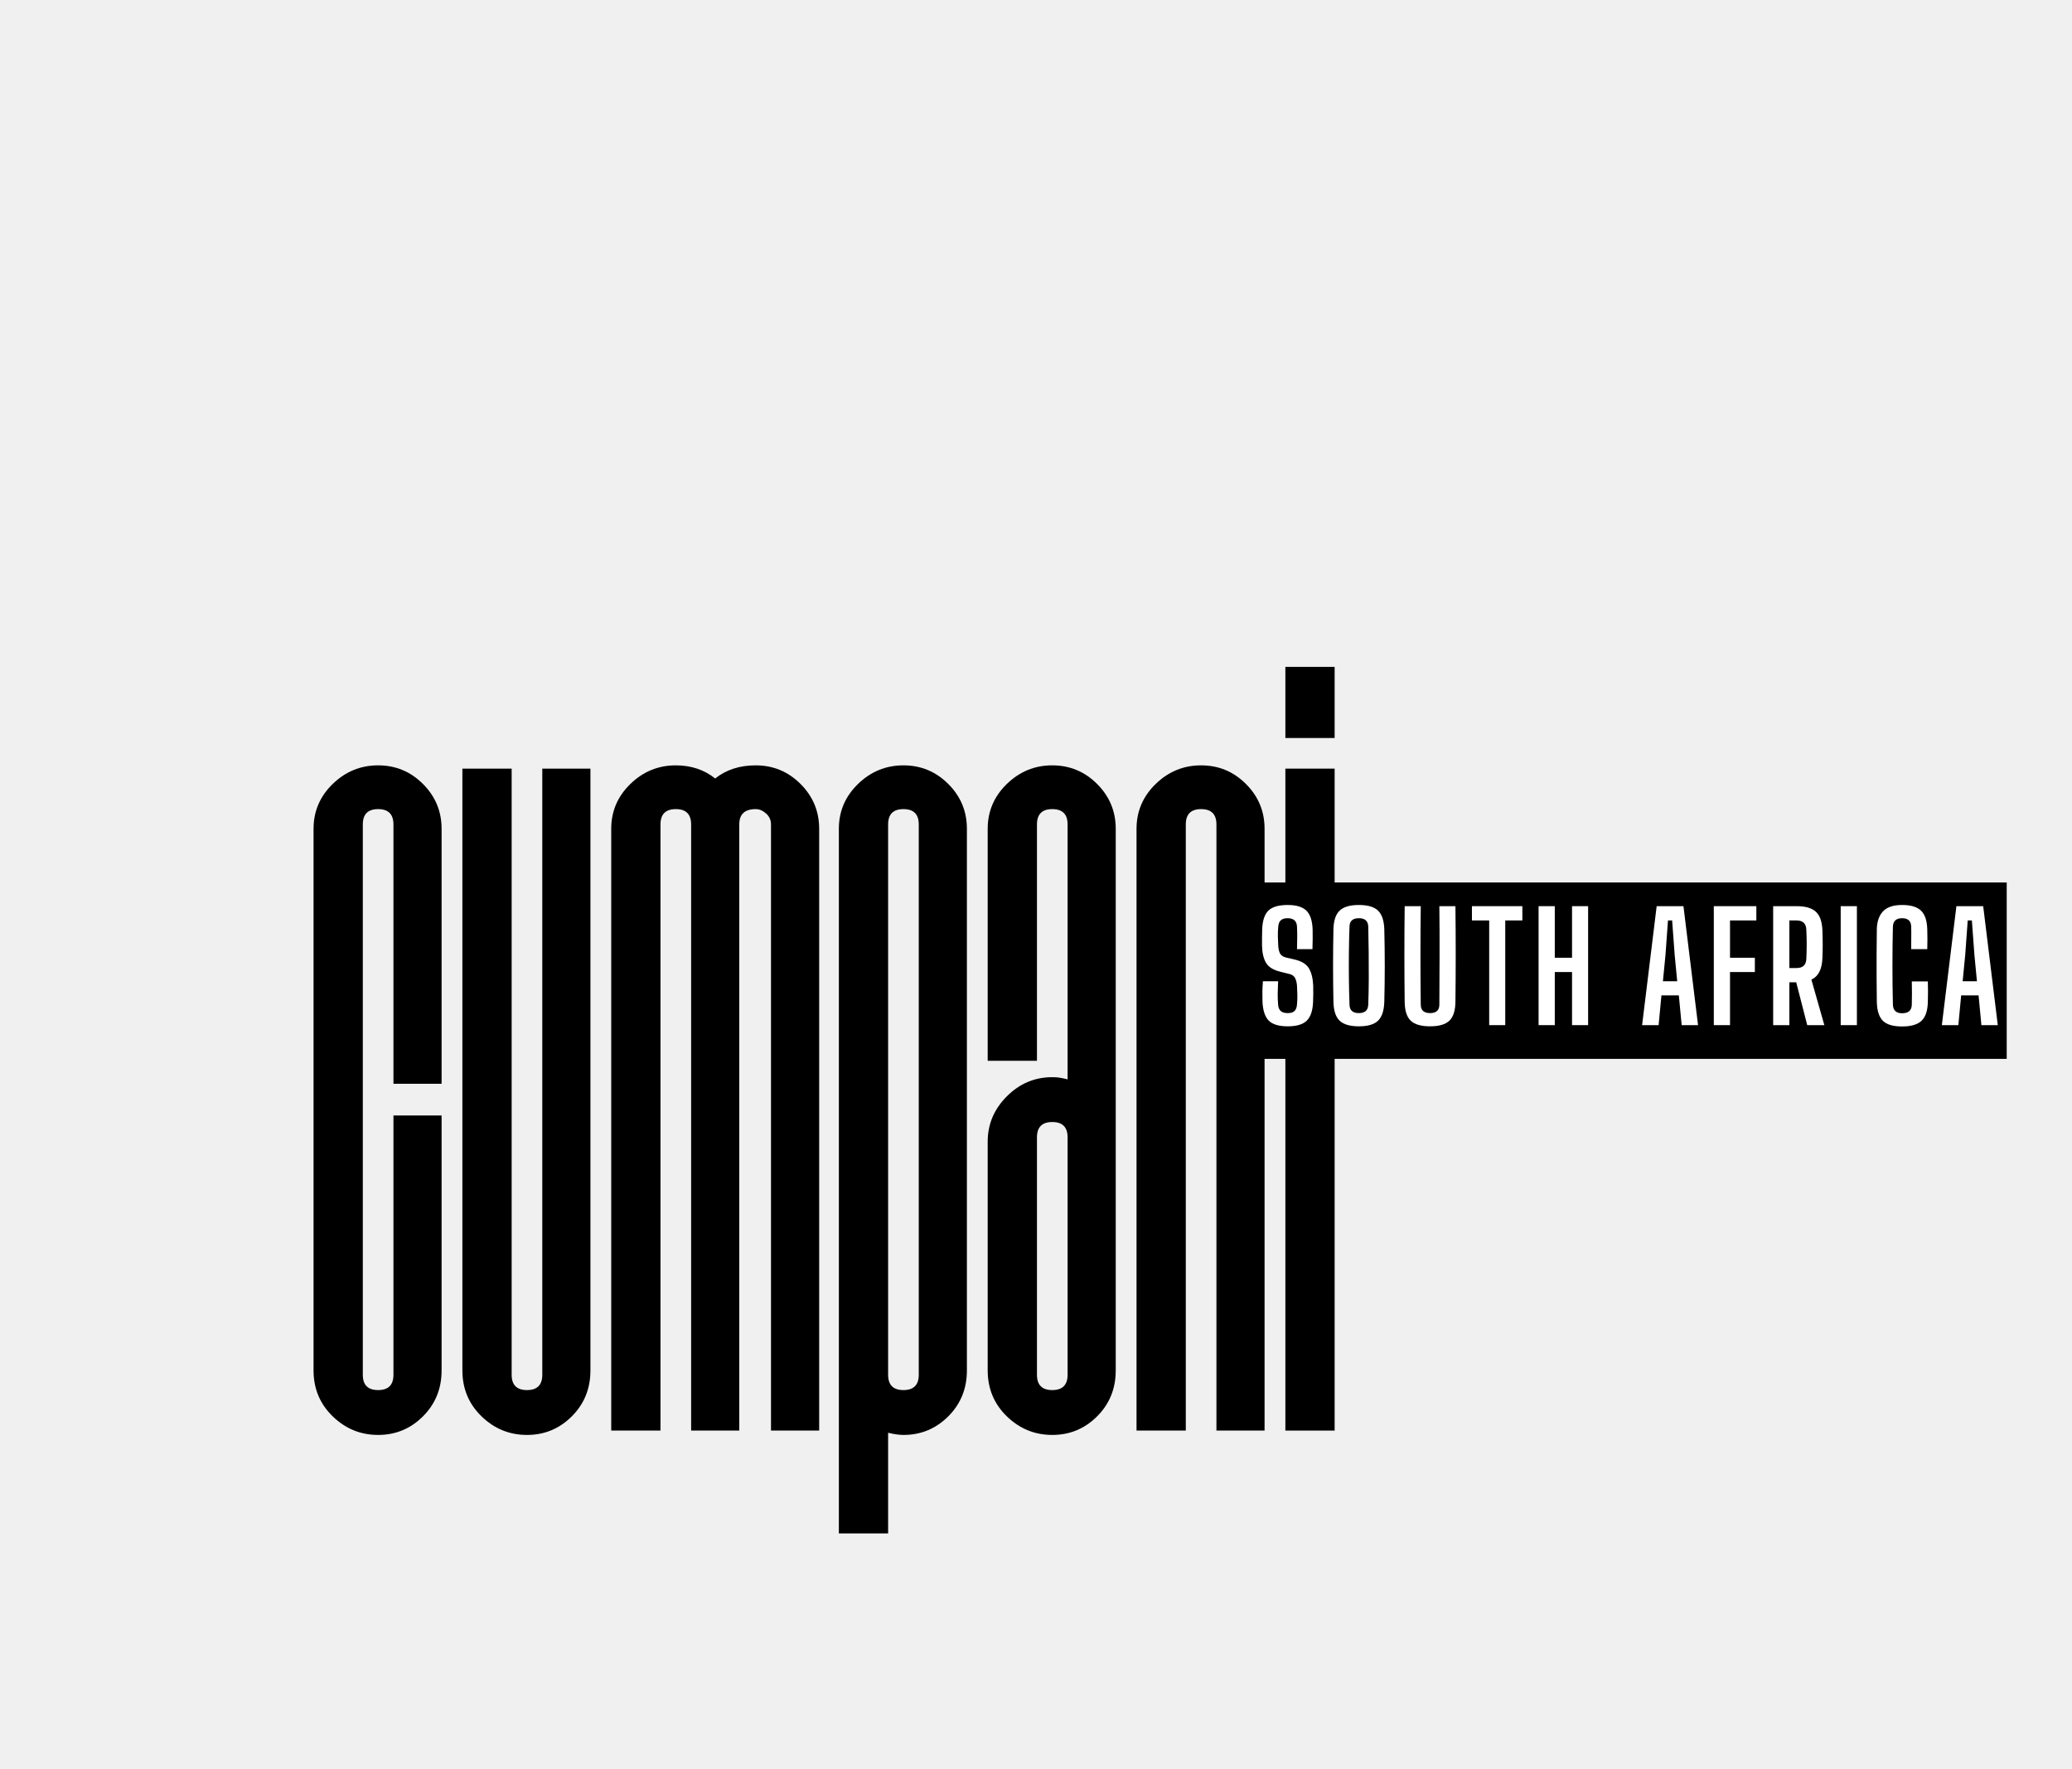
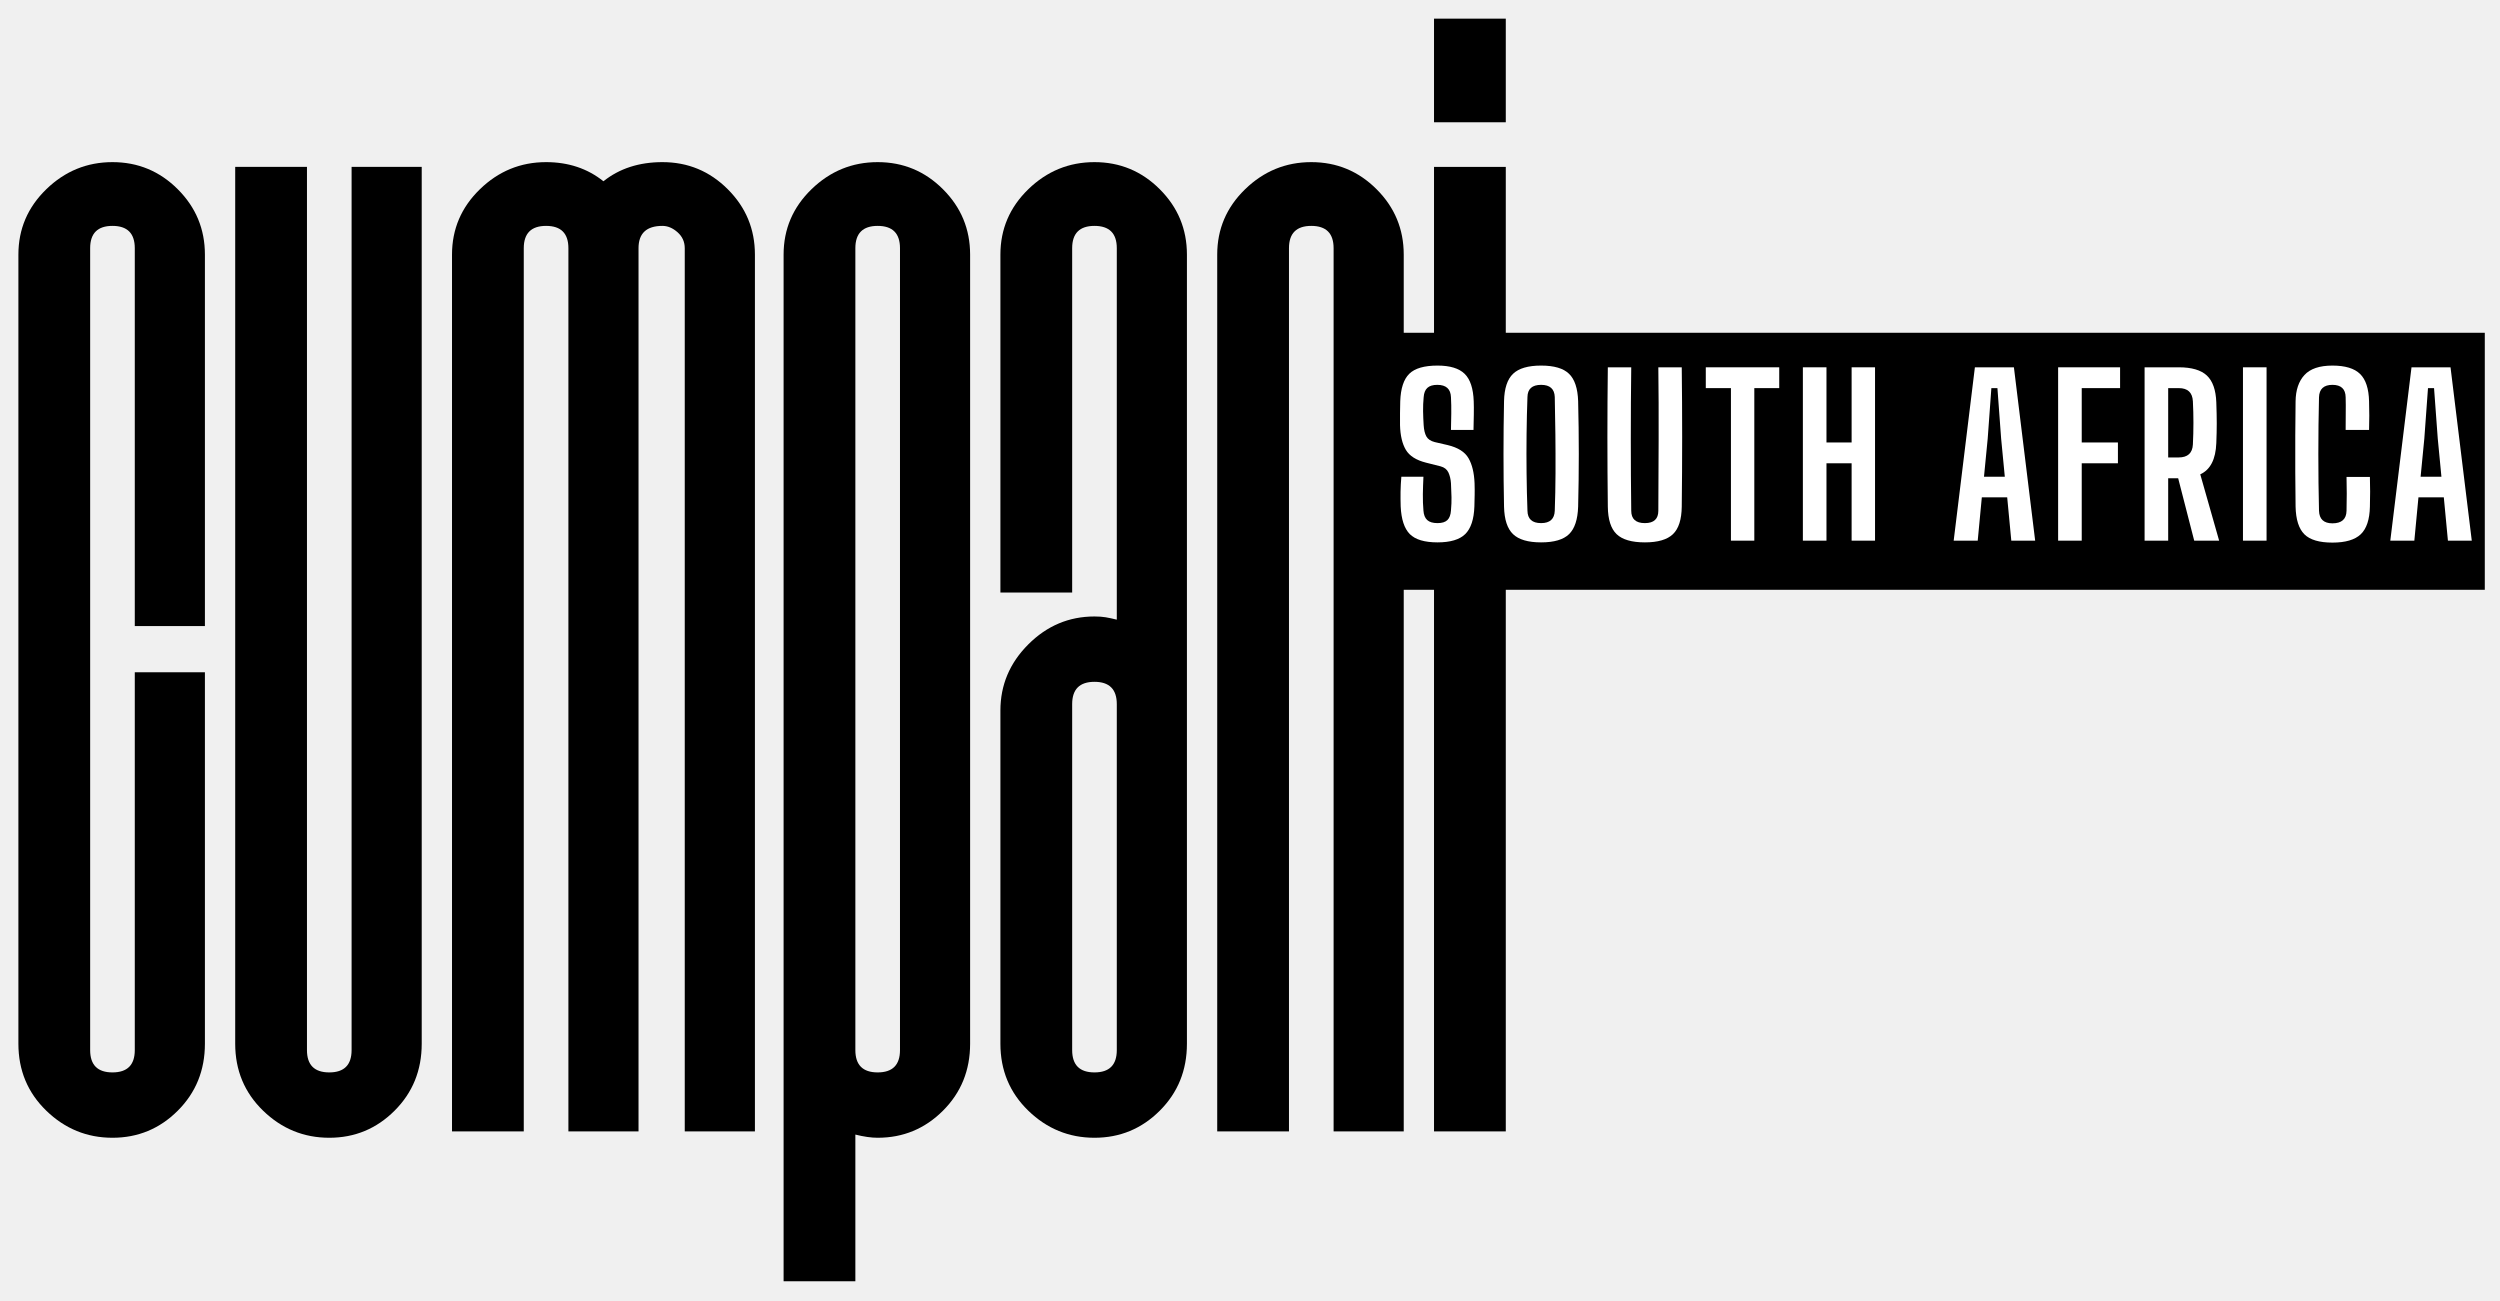
- <svg xmlns="http://www.w3.org/2000/svg" width="1423" zoomAndPan="magnify" viewBox="0 0 1067.25 911.25" height="1215" preserveAspectRatio="xMidYMid meet" version="1.0">
+ <svg xmlns="http://www.w3.org/2000/svg" width="884" zoomAndPan="magnify" viewBox="155 337 884 460" height="460" preserveAspectRatio="xMidYMid meet" version="1.0">
  <defs>
    <g />
    <clipPath id="765b11016c">
      <path d="M 0.859 0.543 L 542 0.543 L 542 677.266 L 0.859 677.266 Z M 0.859 0.543 " clip-rule="nonzero" />
    </clipPath>
    <clipPath id="64850b82d2">
      <rect x="0" width="542" y="0" height="678" />
    </clipPath>
    <clipPath id="09dc0ae7cb">
      <rect x="0" width="884" y="0" height="678" />
    </clipPath>
  </defs>
  <g transform="matrix(1, 0, 0, 1, 151, 116)">
    <g clip-path="url(#09dc0ae7cb)">
      <g clip-path="url(#765b11016c)">
        <g transform="matrix(1, 0, 0, 1, -0.000000000000028422, -0.000000000000028422)">
          <g clip-path="url(#64850b82d2)">
            <g fill="#000000" fill-opacity="1">
              <g transform="translate(2.612903, 621.0626)">
                <g>
                  <path d="M 73.844 -31 C 73.844 -21.602 70.645 -13.711 64.25 -7.328 C 57.863 -0.941 50.164 2.25 41.156 2.25 C 32.133 2.25 24.332 -0.941 17.75 -7.328 C 11.176 -13.711 7.891 -21.602 7.891 -31 L 7.891 -310.031 C 7.891 -319.051 11.176 -326.754 17.75 -333.141 C 24.332 -339.535 32.133 -342.734 41.156 -342.734 C 50.164 -342.734 57.863 -339.535 64.25 -333.141 C 70.645 -326.754 73.844 -319.051 73.844 -310.031 L 73.844 -178.688 L 49.047 -178.688 L 49.047 -312.297 C 49.047 -317.555 46.414 -320.188 41.156 -320.188 C 35.895 -320.188 33.266 -317.555 33.266 -312.297 L 33.266 -28.75 C 33.266 -23.488 35.895 -20.859 41.156 -20.859 C 46.414 -20.859 49.047 -23.488 49.047 -28.75 L 49.047 -162.344 L 73.844 -162.344 Z M 73.844 -31 " />
                </g>
              </g>
            </g>
            <g fill="#000000" fill-opacity="1">
              <g transform="translate(79.27618, 621.0626)">
                <g>
                  <path d="M 41.156 2.25 C 32.133 2.25 24.332 -0.941 17.75 -7.328 C 11.176 -13.711 7.891 -21.602 7.891 -31 L 7.891 -341.047 L 33.266 -341.047 L 33.266 -28.75 C 33.266 -23.488 35.895 -20.859 41.156 -20.859 C 46.414 -20.859 49.047 -23.488 49.047 -28.75 L 49.047 -341.047 L 73.844 -341.047 L 73.844 -31 C 73.844 -21.602 70.645 -13.711 64.25 -7.328 C 57.863 -0.941 50.164 2.25 41.156 2.25 Z M 41.156 2.25 " />
                </g>
              </g>
            </g>
            <g fill="#000000" fill-opacity="1">
              <g transform="translate(155.9395, 621.0626)">
                <g>
                  <path d="M 82.297 -342.734 C 91.316 -342.734 99.02 -339.535 105.406 -333.141 C 111.801 -326.754 115 -319.051 115 -310.031 L 115 0 L 90.188 0 L 90.188 -312.297 C 90.188 -314.547 89.344 -316.422 87.656 -317.922 C 85.969 -319.43 84.18 -320.188 82.297 -320.188 C 76.66 -320.188 73.844 -317.555 73.844 -312.297 L 73.844 0 L 49.047 0 L 49.047 -312.297 C 49.047 -317.555 46.414 -320.188 41.156 -320.188 C 35.895 -320.188 33.266 -317.555 33.266 -312.297 L 33.266 0 L 7.891 0 L 7.891 -310.031 C 7.891 -319.051 11.176 -326.754 17.75 -333.141 C 24.332 -339.535 32.133 -342.734 41.156 -342.734 C 49.039 -342.734 55.801 -340.477 61.438 -335.969 C 67.082 -340.477 74.035 -342.734 82.297 -342.734 Z M 82.297 -342.734 " />
                </g>
              </g>
            </g>
            <g fill="#000000" fill-opacity="1">
              <g transform="translate(273.1892, 621.0626)">
                <g>
                  <path d="M 41.156 -342.734 C 50.164 -342.734 57.863 -339.535 64.25 -333.141 C 70.645 -326.754 73.844 -319.051 73.844 -310.031 L 73.844 -31 C 73.844 -21.602 70.645 -13.711 64.25 -7.328 C 57.863 -0.941 50.164 2.25 41.156 2.25 C 38.895 2.25 36.266 1.875 33.266 1.125 L 33.266 52.984 L 7.891 52.984 L 7.891 -310.031 C 7.891 -319.051 11.176 -326.754 17.75 -333.141 C 24.332 -339.535 32.133 -342.734 41.156 -342.734 Z M 49.047 -312.297 C 49.047 -317.555 46.414 -320.188 41.156 -320.188 C 35.895 -320.188 33.266 -317.555 33.266 -312.297 L 33.266 -28.75 C 33.266 -23.488 35.895 -20.859 41.156 -20.859 C 46.414 -20.859 49.047 -23.488 49.047 -28.75 Z M 49.047 -312.297 " />
                </g>
              </g>
            </g>
            <g fill="#000000" fill-opacity="1">
              <g transform="translate(349.8525, 621.0626)">
                <g>
                  <path d="M 7.891 -148.812 C 7.891 -157.832 11.176 -165.629 17.75 -172.203 C 24.332 -178.785 32.133 -182.078 41.156 -182.078 C 42.656 -182.078 43.969 -181.984 45.094 -181.797 C 46.219 -181.609 47.535 -181.328 49.047 -180.953 L 49.047 -312.297 C 49.047 -317.555 46.414 -320.188 41.156 -320.188 C 35.895 -320.188 33.266 -317.555 33.266 -312.297 L 33.266 -190.531 L 7.891 -190.531 L 7.891 -310.031 C 7.891 -319.051 11.176 -326.754 17.75 -333.141 C 24.332 -339.535 32.133 -342.734 41.156 -342.734 C 50.164 -342.734 57.863 -339.535 64.25 -333.141 C 70.645 -326.754 73.844 -319.051 73.844 -310.031 L 73.844 -31 C 73.844 -21.602 70.645 -13.711 64.25 -7.328 C 57.863 -0.941 50.164 2.25 41.156 2.25 C 32.133 2.25 24.332 -0.941 17.75 -7.328 C 11.176 -13.711 7.891 -21.602 7.891 -31 Z M 33.266 -28.75 C 33.266 -23.488 35.895 -20.859 41.156 -20.859 C 46.414 -20.859 49.047 -23.488 49.047 -28.75 L 49.047 -151.078 C 49.047 -156.336 46.414 -158.969 41.156 -158.969 C 35.895 -158.969 33.266 -156.336 33.266 -151.078 Z M 33.266 -28.75 " />
                </g>
              </g>
            </g>
            <g fill="#000000" fill-opacity="1">
              <g transform="translate(426.5158, 621.0626)">
                <g>
                  <path d="M 41.156 -342.734 C 50.164 -342.734 57.863 -339.535 64.25 -333.141 C 70.645 -326.754 73.844 -319.051 73.844 -310.031 L 73.844 0 L 49.047 0 L 49.047 -312.297 C 49.047 -317.555 46.414 -320.188 41.156 -320.188 C 35.895 -320.188 33.266 -317.555 33.266 -312.297 L 33.266 0 L 7.891 0 L 7.891 -310.031 C 7.891 -319.051 11.176 -326.754 17.75 -333.141 C 24.332 -339.535 32.133 -342.734 41.156 -342.734 Z M 41.156 -342.734 " />
                </g>
              </g>
            </g>
            <g fill="#000000" fill-opacity="1">
              <g transform="translate(503.179, 621.0626)">
                <g>
                  <path d="M 33.266 -356.828 L 7.891 -356.828 L 7.891 -393.469 L 33.266 -393.469 Z M 33.266 -341.047 L 33.266 0 L 7.891 0 L 7.891 -341.047 Z M 33.266 -341.047 " />
                </g>
              </g>
            </g>
          </g>
        </g>
      </g>
      <path fill="#000000" d="M 495.453 338.668 L 882.621 338.668 L 882.621 429.551 L 495.453 429.551 L 495.453 338.668 " fill-opacity="1" fill-rule="nonzero" />
      <g fill="#ffffff" fill-opacity="1">
        <g transform="translate(495.4529, 412.1762)">
          <g>
            <path d="M 16.859 0.609 C 12.266 0.609 8.992 -0.367 7.047 -2.328 C 5.109 -4.297 4.035 -7.555 3.828 -12.109 C 3.773 -13.891 3.758 -15.625 3.781 -17.312 C 3.812 -19 3.906 -20.766 4.062 -22.609 L 11.875 -22.609 C 11.77 -20.516 11.703 -18.441 11.672 -16.391 C 11.648 -14.348 11.719 -12.438 11.875 -10.656 C 11.977 -9.125 12.426 -8 13.219 -7.281 C 14.008 -6.562 15.223 -6.203 16.859 -6.203 C 18.441 -6.203 19.602 -6.562 20.344 -7.281 C 21.082 -8 21.504 -9.125 21.609 -10.656 C 21.766 -12.383 21.828 -13.953 21.797 -15.359 C 21.773 -16.766 21.711 -18.414 21.609 -20.312 C 21.504 -21.789 21.195 -23.066 20.688 -24.141 C 20.176 -25.211 19.258 -25.926 17.938 -26.281 L 12.797 -27.578 C 9.316 -28.453 6.938 -29.961 5.656 -32.109 C 4.383 -34.254 3.695 -37.164 3.594 -40.844 C 3.594 -42.219 3.594 -43.617 3.594 -45.047 C 3.594 -46.484 3.617 -47.891 3.672 -49.266 C 3.828 -53.816 4.891 -57.062 6.859 -59 C 8.828 -60.938 12.16 -61.906 16.859 -61.906 C 21.254 -61.906 24.445 -60.938 26.438 -59 C 28.426 -57.062 29.5 -53.816 29.656 -49.266 C 29.707 -47.992 29.719 -46.445 29.688 -44.625 C 29.664 -42.812 29.629 -40.988 29.578 -39.156 L 21.609 -39.156 C 21.66 -41.094 21.695 -43.02 21.719 -44.938 C 21.75 -46.852 21.711 -48.781 21.609 -50.719 C 21.504 -53.633 19.895 -55.094 16.781 -55.094 C 15.195 -55.094 14.02 -54.734 13.25 -54.016 C 12.488 -53.305 12.055 -52.207 11.953 -50.719 C 11.797 -49.094 11.727 -47.445 11.75 -45.781 C 11.781 -44.125 11.848 -42.477 11.953 -40.844 C 12.055 -39.156 12.375 -37.828 12.906 -36.859 C 13.445 -35.891 14.43 -35.223 15.859 -34.859 L 20.453 -33.797 C 24.086 -32.922 26.539 -31.375 27.812 -29.156 C 29.094 -26.938 29.805 -23.988 29.953 -20.312 C 30.004 -18.676 30.016 -17.27 29.984 -16.094 C 29.961 -14.914 29.93 -13.586 29.891 -12.109 C 29.734 -7.555 28.656 -4.297 26.656 -2.328 C 24.664 -0.367 21.398 0.609 16.859 0.609 Z M 16.859 0.609 " />
          </g>
        </g>
      </g>
      <g fill="#ffffff" fill-opacity="1">
        <g transform="translate(532.0772, 412.1762)">
          <g>
            <path d="M 16.859 0.609 C 12.266 0.609 8.957 -0.359 6.938 -2.297 C 4.914 -4.234 3.852 -7.477 3.75 -12.031 C 3.5 -24.445 3.5 -36.883 3.75 -49.344 C 3.852 -53.844 4.914 -57.062 6.938 -59 C 8.957 -60.938 12.266 -61.906 16.859 -61.906 C 21.453 -61.906 24.742 -60.938 26.734 -59 C 28.734 -57.062 29.805 -53.844 29.953 -49.344 C 30.266 -36.832 30.266 -24.395 29.953 -12.031 C 29.805 -7.477 28.734 -4.234 26.734 -2.297 C 24.742 -0.359 21.453 0.609 16.859 0.609 Z M 16.859 -6.203 C 19.973 -6.203 21.582 -7.66 21.688 -10.578 C 21.844 -14.816 21.93 -19.234 21.953 -23.828 C 21.973 -28.43 21.957 -33.031 21.906 -37.625 C 21.863 -42.219 21.789 -46.609 21.688 -50.797 C 21.582 -53.66 19.973 -55.094 16.859 -55.094 C 13.691 -55.094 12.082 -53.66 12.031 -50.797 C 11.875 -46.609 11.77 -42.219 11.719 -37.625 C 11.664 -33.031 11.664 -28.43 11.719 -23.828 C 11.77 -19.234 11.875 -14.816 12.031 -10.578 C 12.082 -7.66 13.691 -6.203 16.859 -6.203 Z M 16.859 -6.203 " />
          </g>
        </g>
      </g>
      <g fill="#ffffff" fill-opacity="1">
        <g transform="translate(568.8547, 412.1762)">
          <g>
            <path d="M 16.781 0.609 C 12.133 0.609 8.801 -0.359 6.781 -2.297 C 4.758 -4.234 3.723 -7.477 3.672 -12.031 C 3.473 -28.426 3.473 -44.848 3.672 -61.297 L 11.953 -61.297 C 11.848 -53.129 11.797 -44.676 11.797 -35.938 C 11.797 -27.195 11.848 -18.742 11.953 -10.578 C 11.953 -7.66 13.562 -6.203 16.781 -6.203 C 19.945 -6.203 21.531 -7.66 21.531 -10.578 C 21.582 -18.742 21.617 -27.195 21.641 -35.938 C 21.672 -44.676 21.633 -53.129 21.531 -61.297 L 29.812 -61.297 C 30.008 -44.848 30.008 -28.426 29.812 -12.031 C 29.758 -7.477 28.723 -4.234 26.703 -2.297 C 24.68 -0.359 21.375 0.609 16.781 0.609 Z M 16.781 0.609 " />
          </g>
        </g>
      </g>
      <g fill="#ffffff" fill-opacity="1">
        <g transform="translate(605.4023, 412.1762)">
          <g>
            <path d="M 10.656 0 L 10.656 -53.938 L 1.766 -53.938 L 1.766 -61.297 L 27.734 -61.297 L 27.734 -53.938 L 18.922 -53.938 L 18.922 0 Z M 10.656 0 " />
          </g>
        </g>
      </g>
      <g fill="#ffffff" fill-opacity="1">
        <g transform="translate(637.9657, 412.1762)">
          <g>
            <path d="M 3.531 0 L 3.531 -61.297 L 11.875 -61.297 L 11.875 -34.719 L 20.766 -34.719 L 20.766 -61.297 L 29.047 -61.297 L 29.047 0 L 20.766 0 L 20.766 -27.359 L 11.875 -27.359 L 11.875 0 Z M 3.531 0 " />
          </g>
        </g>
      </g>
      <g fill="#ffffff" fill-opacity="1">
        <g transform="translate(673.5939, 412.1762)">
          <g />
        </g>
      </g>
      <g fill="#ffffff" fill-opacity="1">
        <g transform="translate(693.0555, 412.1762)">
          <g>
            <path d="M 1.766 0 L 9.266 -61.297 L 23.062 -61.297 L 30.578 0 L 22.141 0 L 20.688 -15.328 L 11.719 -15.328 L 10.266 0 Z M 12.484 -22.609 L 19.844 -22.609 L 18.547 -36.094 L 17.234 -53.938 L 15.094 -53.938 L 13.797 -36.094 Z M 12.484 -22.609 " />
          </g>
        </g>
      </g>
      <g fill="#ffffff" fill-opacity="1">
        <g transform="translate(728.2239, 412.1762)">
          <g>
            <path d="M 3.531 0 L 3.531 -61.297 L 25.438 -61.297 L 25.438 -53.938 L 11.875 -53.938 L 11.875 -34.719 L 24.672 -34.719 L 24.672 -27.359 L 11.875 -27.359 L 11.875 0 Z M 3.531 0 " />
          </g>
        </g>
      </g>
      <g fill="#ffffff" fill-opacity="1">
        <g transform="translate(758.7953, 412.1762)">
          <g>
            <path d="M 3.531 0 L 3.531 -61.297 L 15.625 -61.297 C 20.176 -61.297 23.484 -60.328 25.547 -58.391 C 27.617 -56.453 28.734 -53.285 28.891 -48.891 C 28.992 -46.078 29.047 -43.598 29.047 -41.453 C 29.047 -39.305 28.992 -36.984 28.891 -34.484 C 28.68 -28.766 26.789 -25.086 23.219 -23.453 L 29.891 0 L 21.078 0 L 15.406 -22.062 L 11.875 -22.062 L 11.875 0 Z M 11.875 -29.422 L 15.562 -29.422 C 18.77 -29.422 20.453 -30.953 20.609 -34.016 C 20.867 -39.129 20.867 -44.211 20.609 -49.266 C 20.453 -52.379 18.789 -53.938 15.625 -53.938 L 11.875 -53.938 Z M 11.875 -29.422 " />
          </g>
        </g>
      </g>
      <g fill="#ffffff" fill-opacity="1">
        <g transform="translate(793.5807, 412.1762)">
          <g>
            <path d="M 3.531 0 L 3.531 -61.297 L 11.875 -61.297 L 11.875 0 Z M 3.531 0 " />
          </g>
        </g>
      </g>
      <g fill="#ffffff" fill-opacity="1">
        <g transform="translate(812.0462, 412.1762)">
          <g>
            <path d="M 16.703 0.688 C 12.055 0.688 8.75 -0.289 6.781 -2.25 C 4.812 -4.219 3.773 -7.477 3.672 -12.031 C 3.617 -15.863 3.582 -19.926 3.562 -24.219 C 3.539 -28.508 3.539 -32.797 3.562 -37.078 C 3.582 -41.367 3.617 -45.43 3.672 -49.266 C 3.723 -53.254 4.77 -56.359 6.812 -58.578 C 8.863 -60.797 12.16 -61.906 16.703 -61.906 C 21.203 -61.906 24.457 -60.922 26.469 -58.953 C 28.488 -56.992 29.551 -53.766 29.656 -49.266 C 29.707 -47.891 29.734 -46.203 29.734 -44.203 C 29.734 -42.211 29.707 -40.531 29.656 -39.156 L 21.375 -39.156 C 21.375 -40.844 21.383 -42.758 21.406 -44.906 C 21.438 -47.051 21.426 -48.988 21.375 -50.719 C 21.32 -53.633 19.766 -55.094 16.703 -55.094 C 13.641 -55.094 12.055 -53.633 11.953 -50.719 C 11.797 -44.238 11.719 -37.551 11.719 -30.656 C 11.719 -23.758 11.797 -17.066 11.953 -10.578 C 12.055 -7.609 13.641 -6.125 16.703 -6.125 C 19.973 -6.125 21.633 -7.609 21.688 -10.578 C 21.738 -12.359 21.766 -14.359 21.766 -16.578 C 21.766 -18.805 21.738 -20.789 21.688 -22.531 L 29.953 -22.531 C 30.004 -20.844 30.031 -19.102 30.031 -17.312 C 30.031 -15.531 30.004 -13.77 29.953 -12.031 C 29.859 -7.477 28.773 -4.219 26.703 -2.25 C 24.629 -0.289 21.297 0.688 16.703 0.688 Z M 16.703 0.688 " />
          </g>
        </g>
      </g>
      <g fill="#ffffff" fill-opacity="1">
        <g transform="translate(847.4445, 412.1762)">
          <g>
            <path d="M 1.766 0 L 9.266 -61.297 L 23.062 -61.297 L 30.578 0 L 22.141 0 L 20.688 -15.328 L 11.719 -15.328 L 10.266 0 Z M 12.484 -22.609 L 19.844 -22.609 L 18.547 -36.094 L 17.234 -53.938 L 15.094 -53.938 L 13.797 -36.094 Z M 12.484 -22.609 " />
          </g>
        </g>
      </g>
    </g>
  </g>
</svg>
